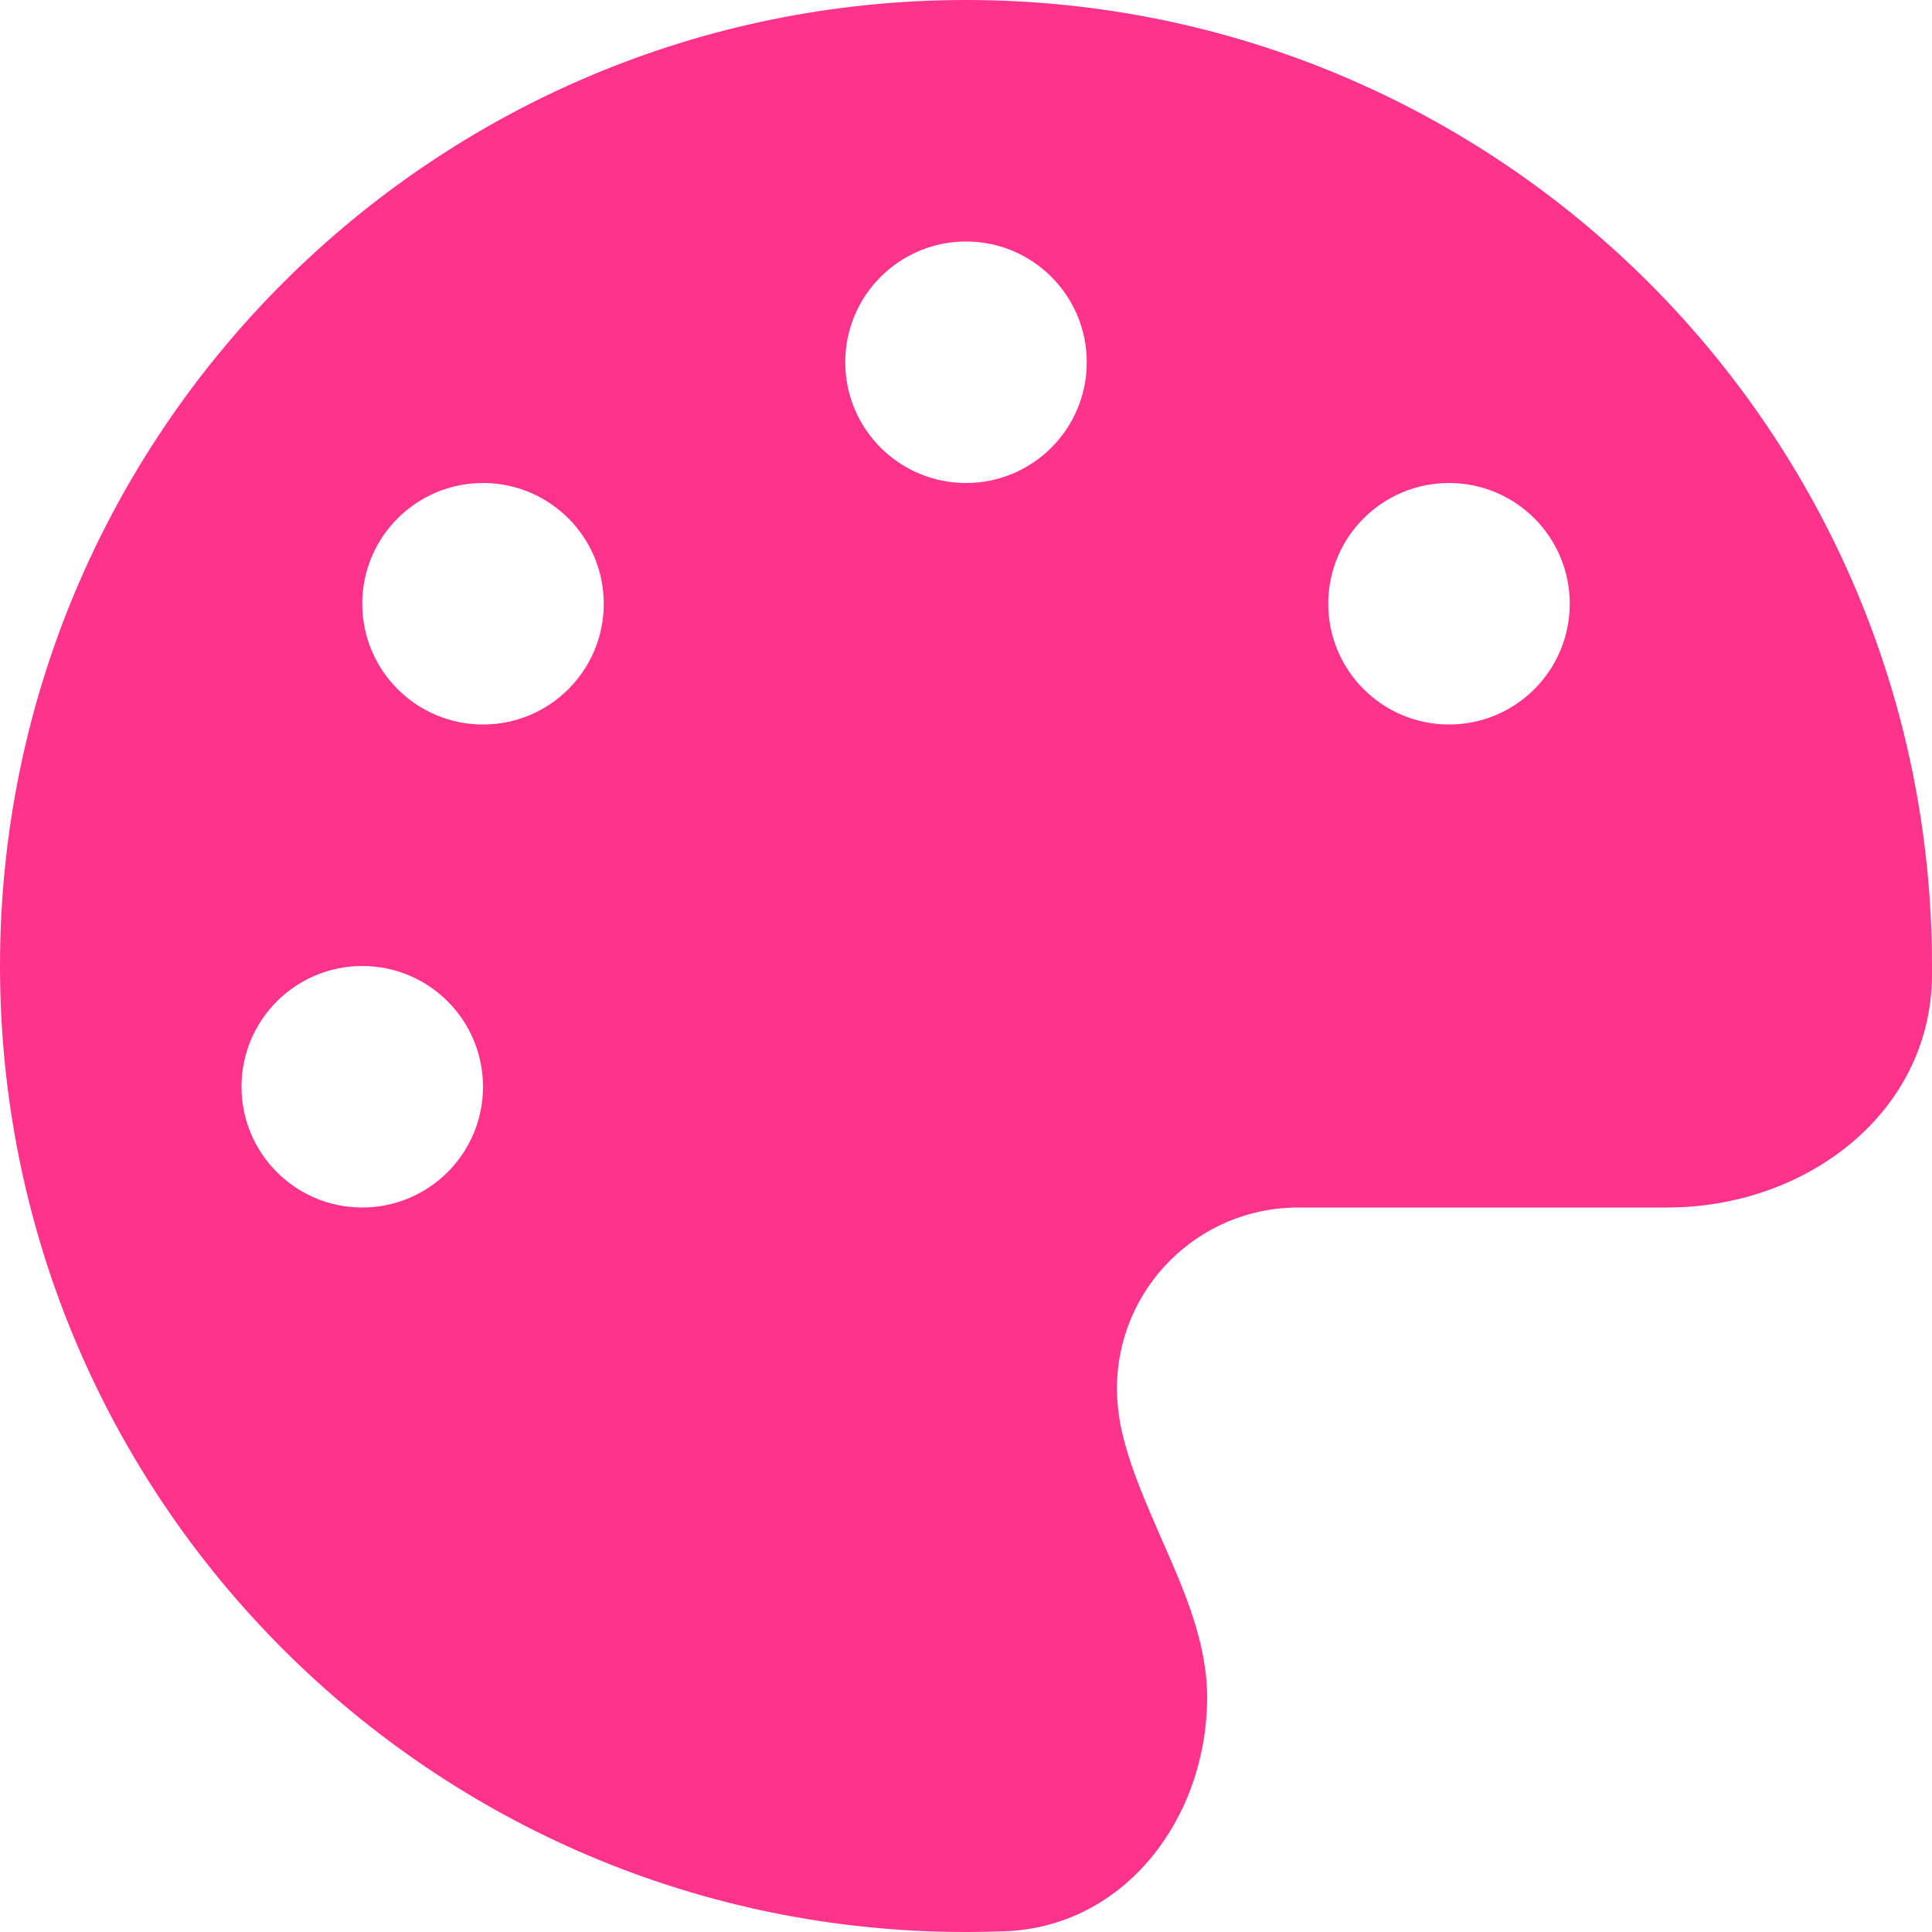
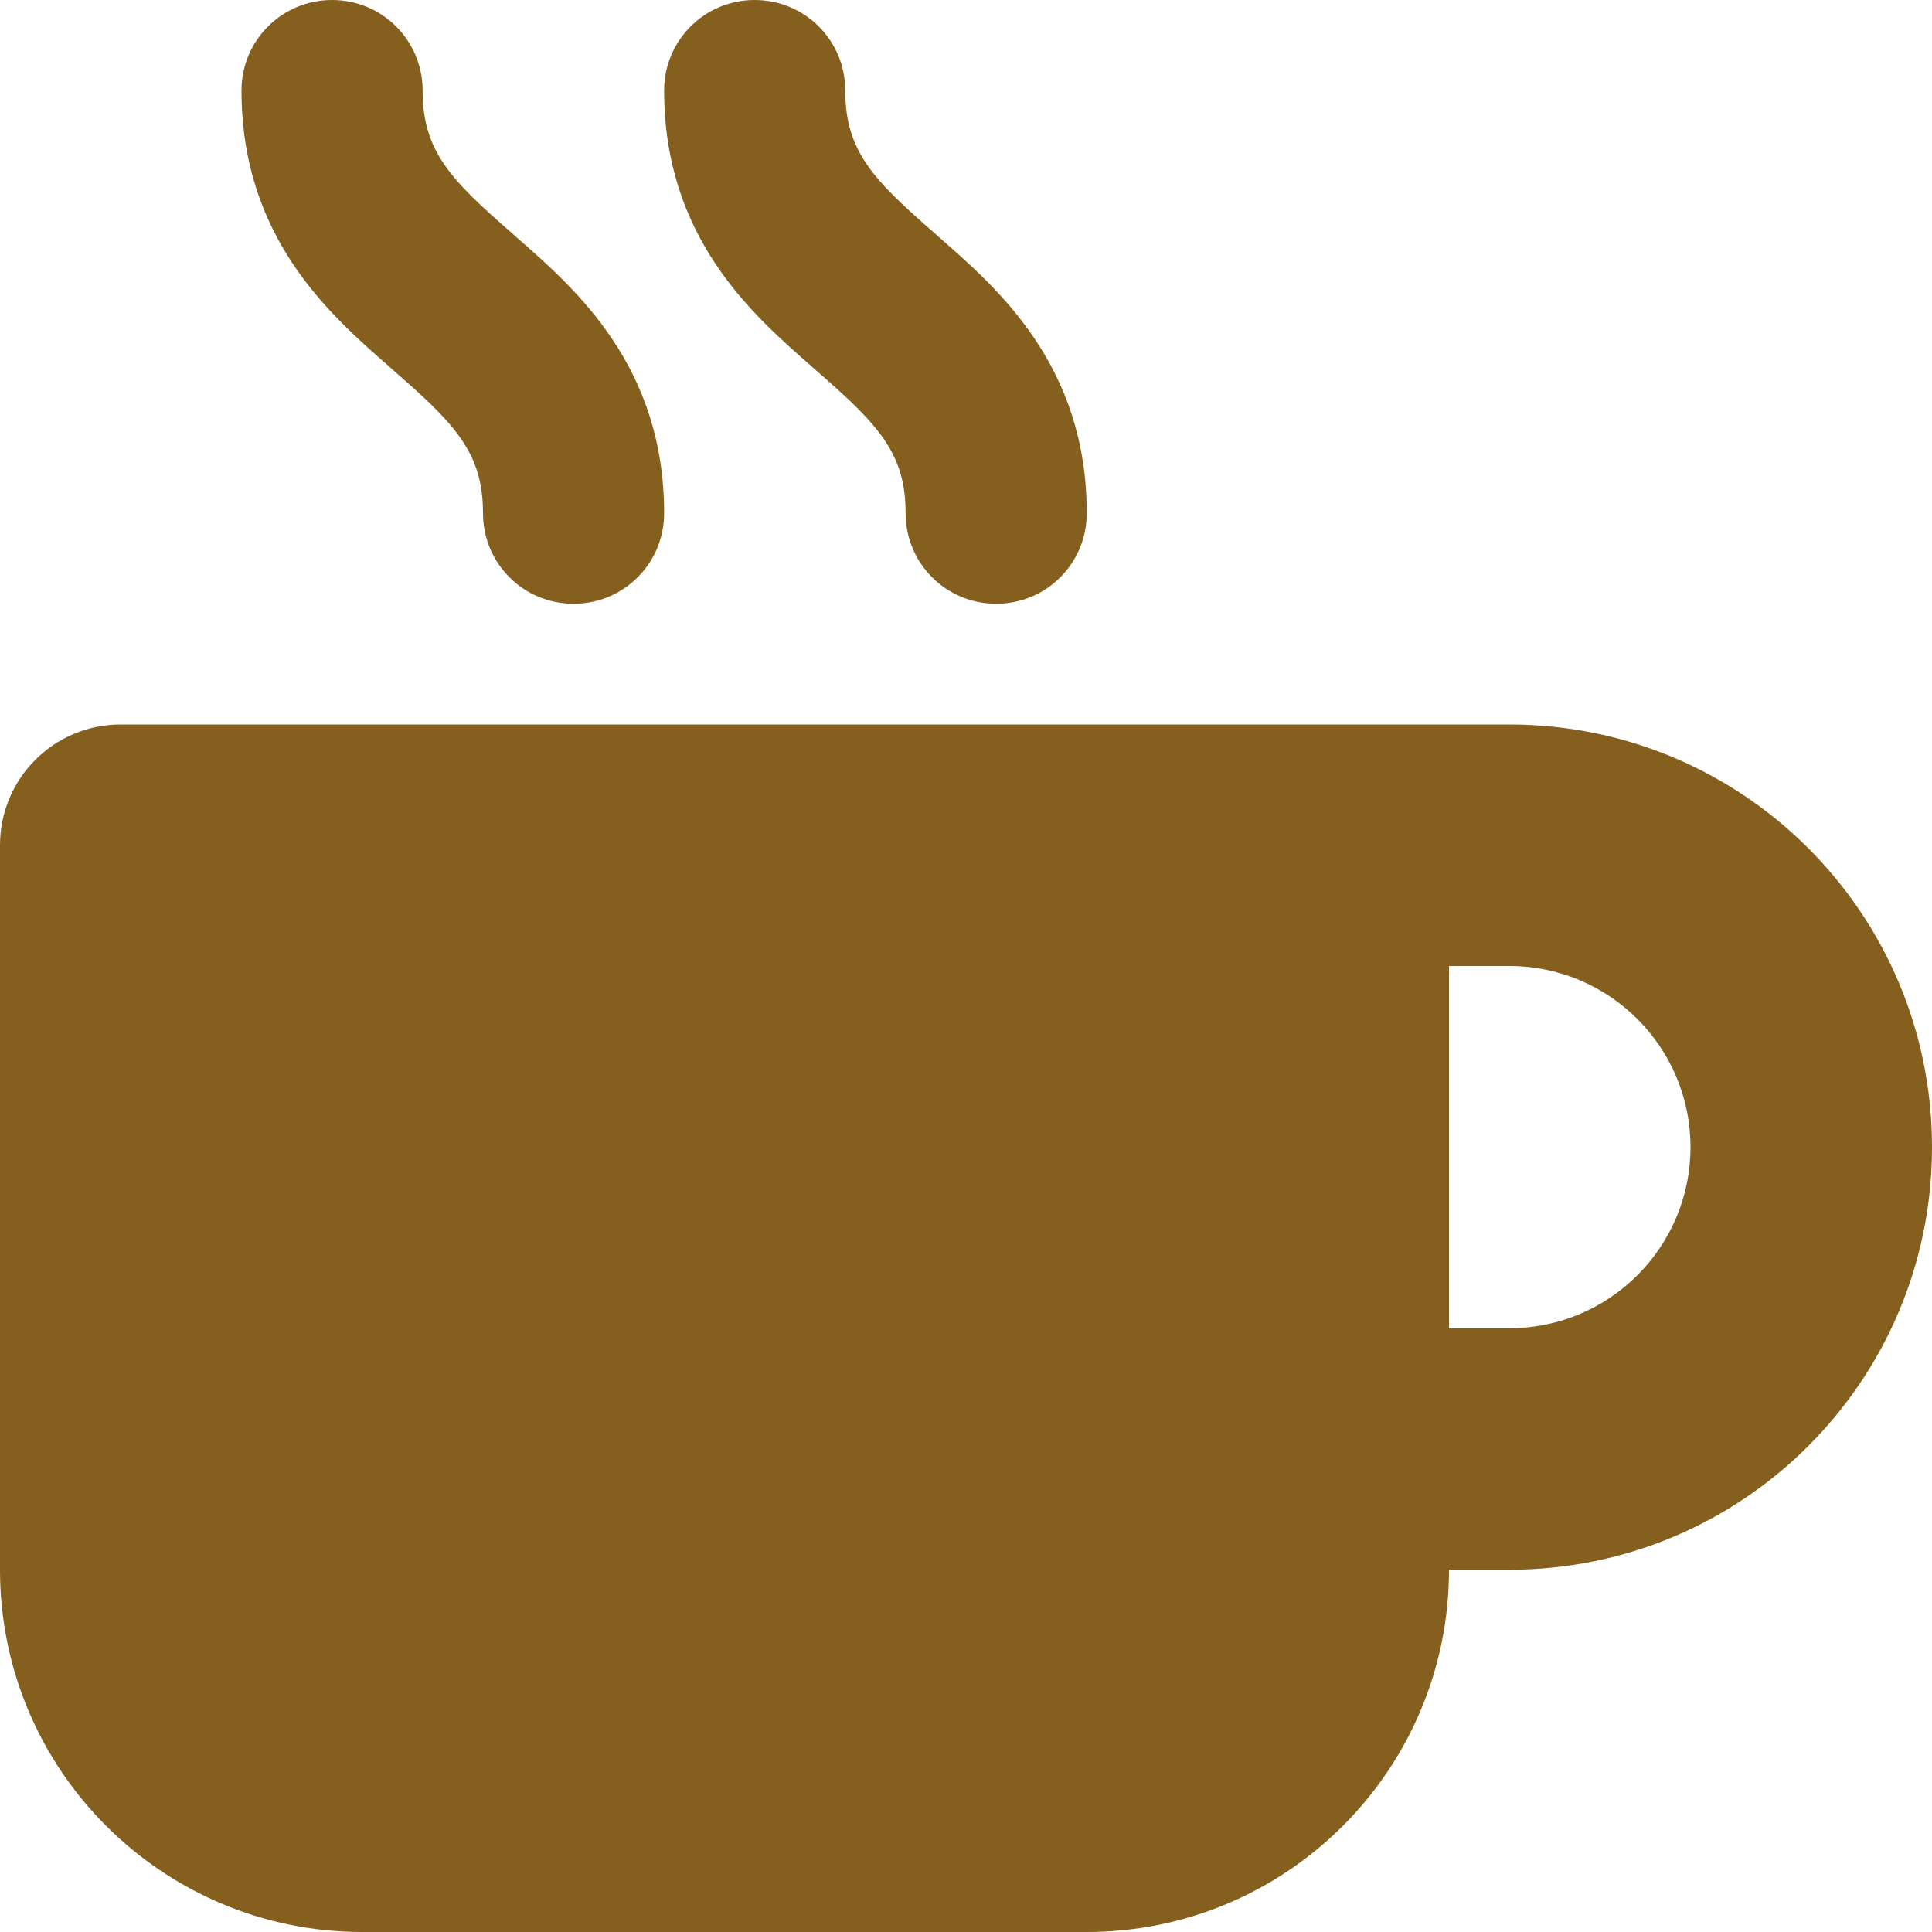
<svg xmlns="http://www.w3.org/2000/svg" viewBox="0 0 512 512">
-   <path fill="#ff338b" d="M512 256c0 .9 0 1.8 0 2.7c-.4 36.5-33.6 61.3-70.1 61.3L344 320c-26.5 0-48 21.5-48 48c0 3.4 .4 6.7 1 9.9c2.1 10.2 6.5 20 10.8 29.9c6.1 13.8 12.1 27.5 12.1 42c0 31.8-21.6 60.7-53.4 62c-3.5 .1-7 .2-10.6 .2C114.6 512 0 397.4 0 256S114.6 0 256 0S512 114.6 512 256zM128 288a32 32 0 1 0 -64 0 32 32 0 1 0 64 0zm0-96a32 32 0 1 0 0-64 32 32 0 1 0 0 64zM288 96a32 32 0 1 0 -64 0 32 32 0 1 0 64 0zm96 96a32 32 0 1 0 0-64 32 32 0 1 0 0 64z" />
+   <path fill="#855f1e" d="M88 0C74.7 0 64 10.7 64 24c0 38.9 23.4 59.4 39.1 73.1l1.1 1C120.5 112.3 128 119.9 128 136c0 13.3 10.7 24 24 24s24-10.7 24-24c0-38.9-23.4-59.4-39.1-73.1l-1.1-1C119.5 47.7 112 40.1 112 24c0-13.3-10.7-24-24-24zM32 192c-17.7 0-32 14.3-32 32L0 416c0 53 43 96 96 96l192 0c53 0 96-43 96-96l16 0c61.9 0 112-50.1 112-112s-50.1-112-112-112l-48 0L32 192zm352 64l16 0c26.5 0 48 21.5 48 48s-21.5 48-48 48l-16 0 0-96zM224 24c0-13.3-10.7-24-24-24s-24 10.7-24 24c0 38.9 23.4 59.4 39.1 73.1l1.1 1C232.5 112.3 240 119.9 240 136c0 13.3 10.7 24 24 24s24-10.7 24-24c0-38.9-23.4-59.4-39.1-73.1l-1.1-1C231.5 47.7 224 40.1 224 24z" />
</svg>
